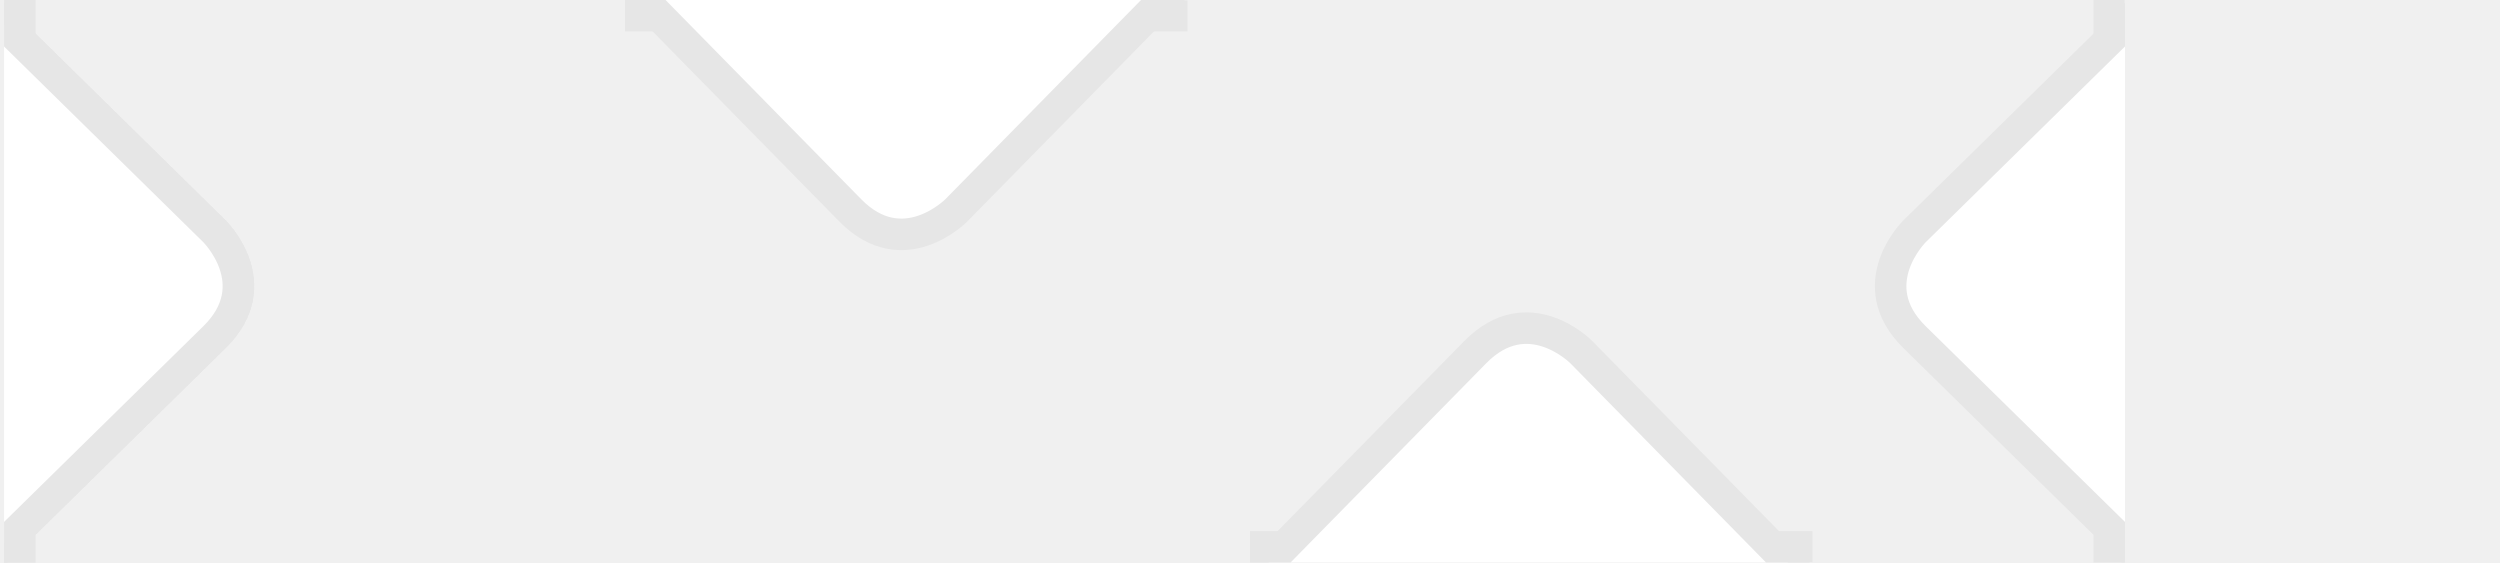
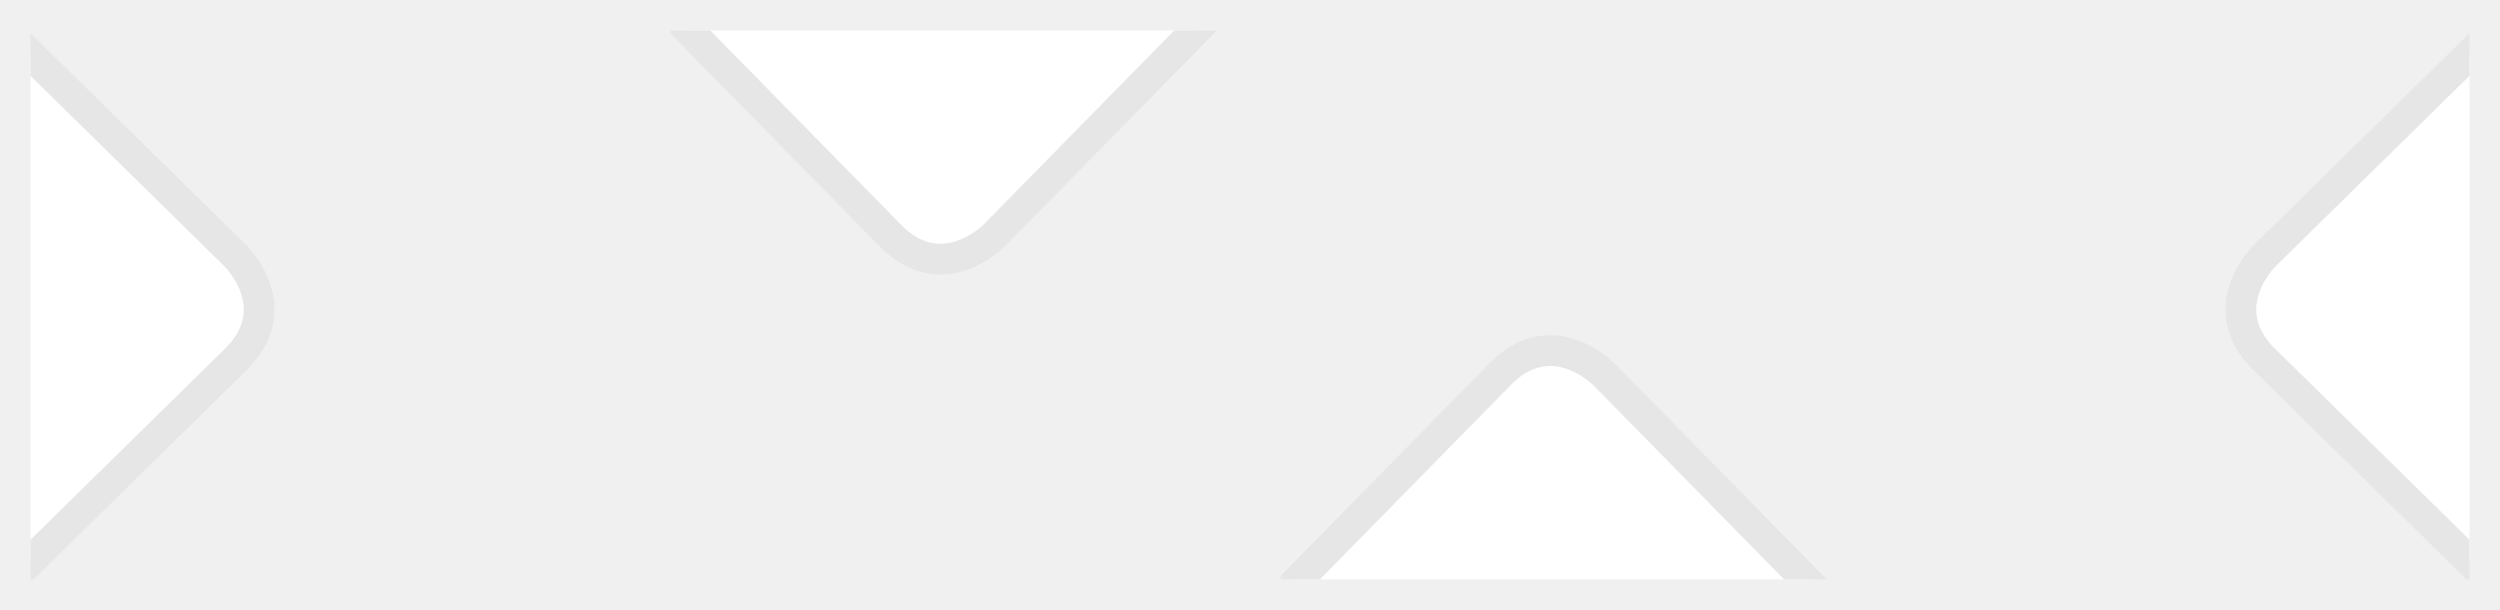
- <svg xmlns="http://www.w3.org/2000/svg" version="1.1" width="80" height="18" id="svg4946">
+ <svg xmlns="http://www.w3.org/2000/svg" version="1.1" width="82" height="20" id="svg4946">
  <defs id="defs4948">
    <clipPath id="clipPath5512">
      <rect width="10" height="18" x="-471.965" y="537.568" transform="scale(-1,1)" id="rect5514" style="color:#000000;fill:#000000;fill-opacity:1;fill-rule:nonzero;stroke:none;stroke-width:1.166;marker:none;visibility:visible;display:inline;overflow:visible;enable-background:accumulate" />
    </clipPath>
  </defs>
-   <g transform="translate(-461.9653,-537.5676)" id="layer1">
-     <g transform="matrix(-1.017483,0,0,1,942.3108,0)" clip-path="url(#clipPath5512)" id="g5492">
-       <path d="m 471.465,536.052 0,21.032" id="path5488" style="fill:none;stroke:#e6e6e6;stroke-width:0.976px;stroke-linecap:butt;stroke-linejoin:miter;stroke-opacity:1" />
-       <path d="m 475.178,537.543 c 0,0 0,-2.4 -1.698,-0.703 l -8.131,8.126 c 0,0 -1.698,1.697 0,3.393 l 8.128,8.122 c 0,0 1.698,1.697 1.698,-0.703 l 0.003,-18.234 z" id="path1124" style="fill:#ffffff;fill-opacity:1;fill-rule:nonzero;stroke:#e6e6e6;stroke-width:0.991;stroke-opacity:1" />
-     </g>
-     <g transform="matrix(-1.017483,0,0,1,942.3108,0)" clip-path="url(#clipPath5512)" id="g5530">
-       <path d="m 471.465,536.052 0,21.032" id="path5532" style="fill:none;stroke:#e6e6e6;stroke-width:0.976px;stroke-linecap:butt;stroke-linejoin:miter;stroke-opacity:1" />
+   <g transform="translate(-461.9653,-535.5676)" id="layer1">
+     <g transform="matrix(-1.017483,0,0,1,943.1819,-0.9999969)" clip-path="url(#clipPath5512)" id="g5530">
      <path d="m 475.178,537.543 c 0,0 0,-2.4 -1.698,-0.703 l -8.131,8.126 c 0,0 -1.698,1.697 0,3.393 l 8.128,8.122 c 0,0 1.698,1.697 1.698,-0.703 l 0.003,-18.234 z" id="path5534" style="fill:#ffffff;fill-opacity:1;fill-rule:nonzero;stroke:#e6e6e6;stroke-width:0.991;stroke-opacity:1" />
    </g>
-     <g transform="matrix(0,-1.017483,-1,0,1037.533,1017.784)" clip-path="url(#clipPath5512)" id="g5536">
-       <path d="m 471.465,536.052 0,21.032" id="path5538" style="fill:none;stroke:#e6e6e6;stroke-width:0.976px;stroke-linecap:butt;stroke-linejoin:miter;stroke-opacity:1" />
+     <g transform="matrix(0,-1.017483,-1,0,1039.533,1016.784)" clip-path="url(#clipPath5512)" id="g5536">
      <path d="m 475.178,537.543 c 0,0 0,-2.4 -1.698,-0.703 l -8.131,8.126 c 0,0 -1.698,1.697 0,3.393 l 8.128,8.122 c 0,0 1.698,1.697 1.698,-0.703 l 0.003,-18.234 z" id="path5540" style="fill:#ffffff;fill-opacity:1;fill-rule:nonzero;stroke:#e6e6e6;stroke-width:0.991;stroke-opacity:1" />
    </g>
-     <g transform="matrix(0,1.017483,-1,0,1057.533,75.35105)" clip-path="url(#clipPath5512)" id="g5542">
-       <path d="m 471.465,536.052 0,21.032" id="path5544" style="fill:none;stroke:#e6e6e6;stroke-width:0.976px;stroke-linecap:butt;stroke-linejoin:miter;stroke-opacity:1" />
+     <g transform="matrix(0,1.017483,-1,0,1059.533,74.35107)" clip-path="url(#clipPath5512)" id="g5542">
      <path d="m 475.178,537.543 c 0,0 0,-2.4 -1.698,-0.703 l -8.131,8.126 c 0,0 -1.698,1.697 0,3.393 l 8.128,8.122 c 0,0 1.698,1.697 1.698,-0.703 l 0.003,-18.234 z" id="path5546" style="fill:#ffffff;fill-opacity:1;fill-rule:nonzero;stroke:#e6e6e6;stroke-width:0.991;stroke-opacity:1" />
    </g>
-     <g transform="matrix(1.017483,0,0,1,49.74874,0)" clip-path="url(#clipPath5512)" id="g5548">
-       <path d="m 471.465,536.052 0,21.032" id="path5550" style="fill:none;stroke:#e6e6e6;stroke-width:0.976px;stroke-linecap:butt;stroke-linejoin:miter;stroke-opacity:1" />
+     <g transform="matrix(1.017487,0,0,1,62.74683,-0.9999969)" clip-path="url(#clipPath5512)" id="g5548">
      <path d="m 475.178,537.543 c 0,0 0,-2.4 -1.698,-0.703 l -8.131,8.126 c 0,0 -1.698,1.697 0,3.393 l 8.128,8.122 c 0,0 1.698,1.697 1.698,-0.703 l 0.003,-18.234 z" id="path5552" style="fill:#ffffff;fill-opacity:1;fill-rule:nonzero;stroke:#e6e6e6;stroke-width:0.991;stroke-opacity:1" />
    </g>
  </g>
</svg>
